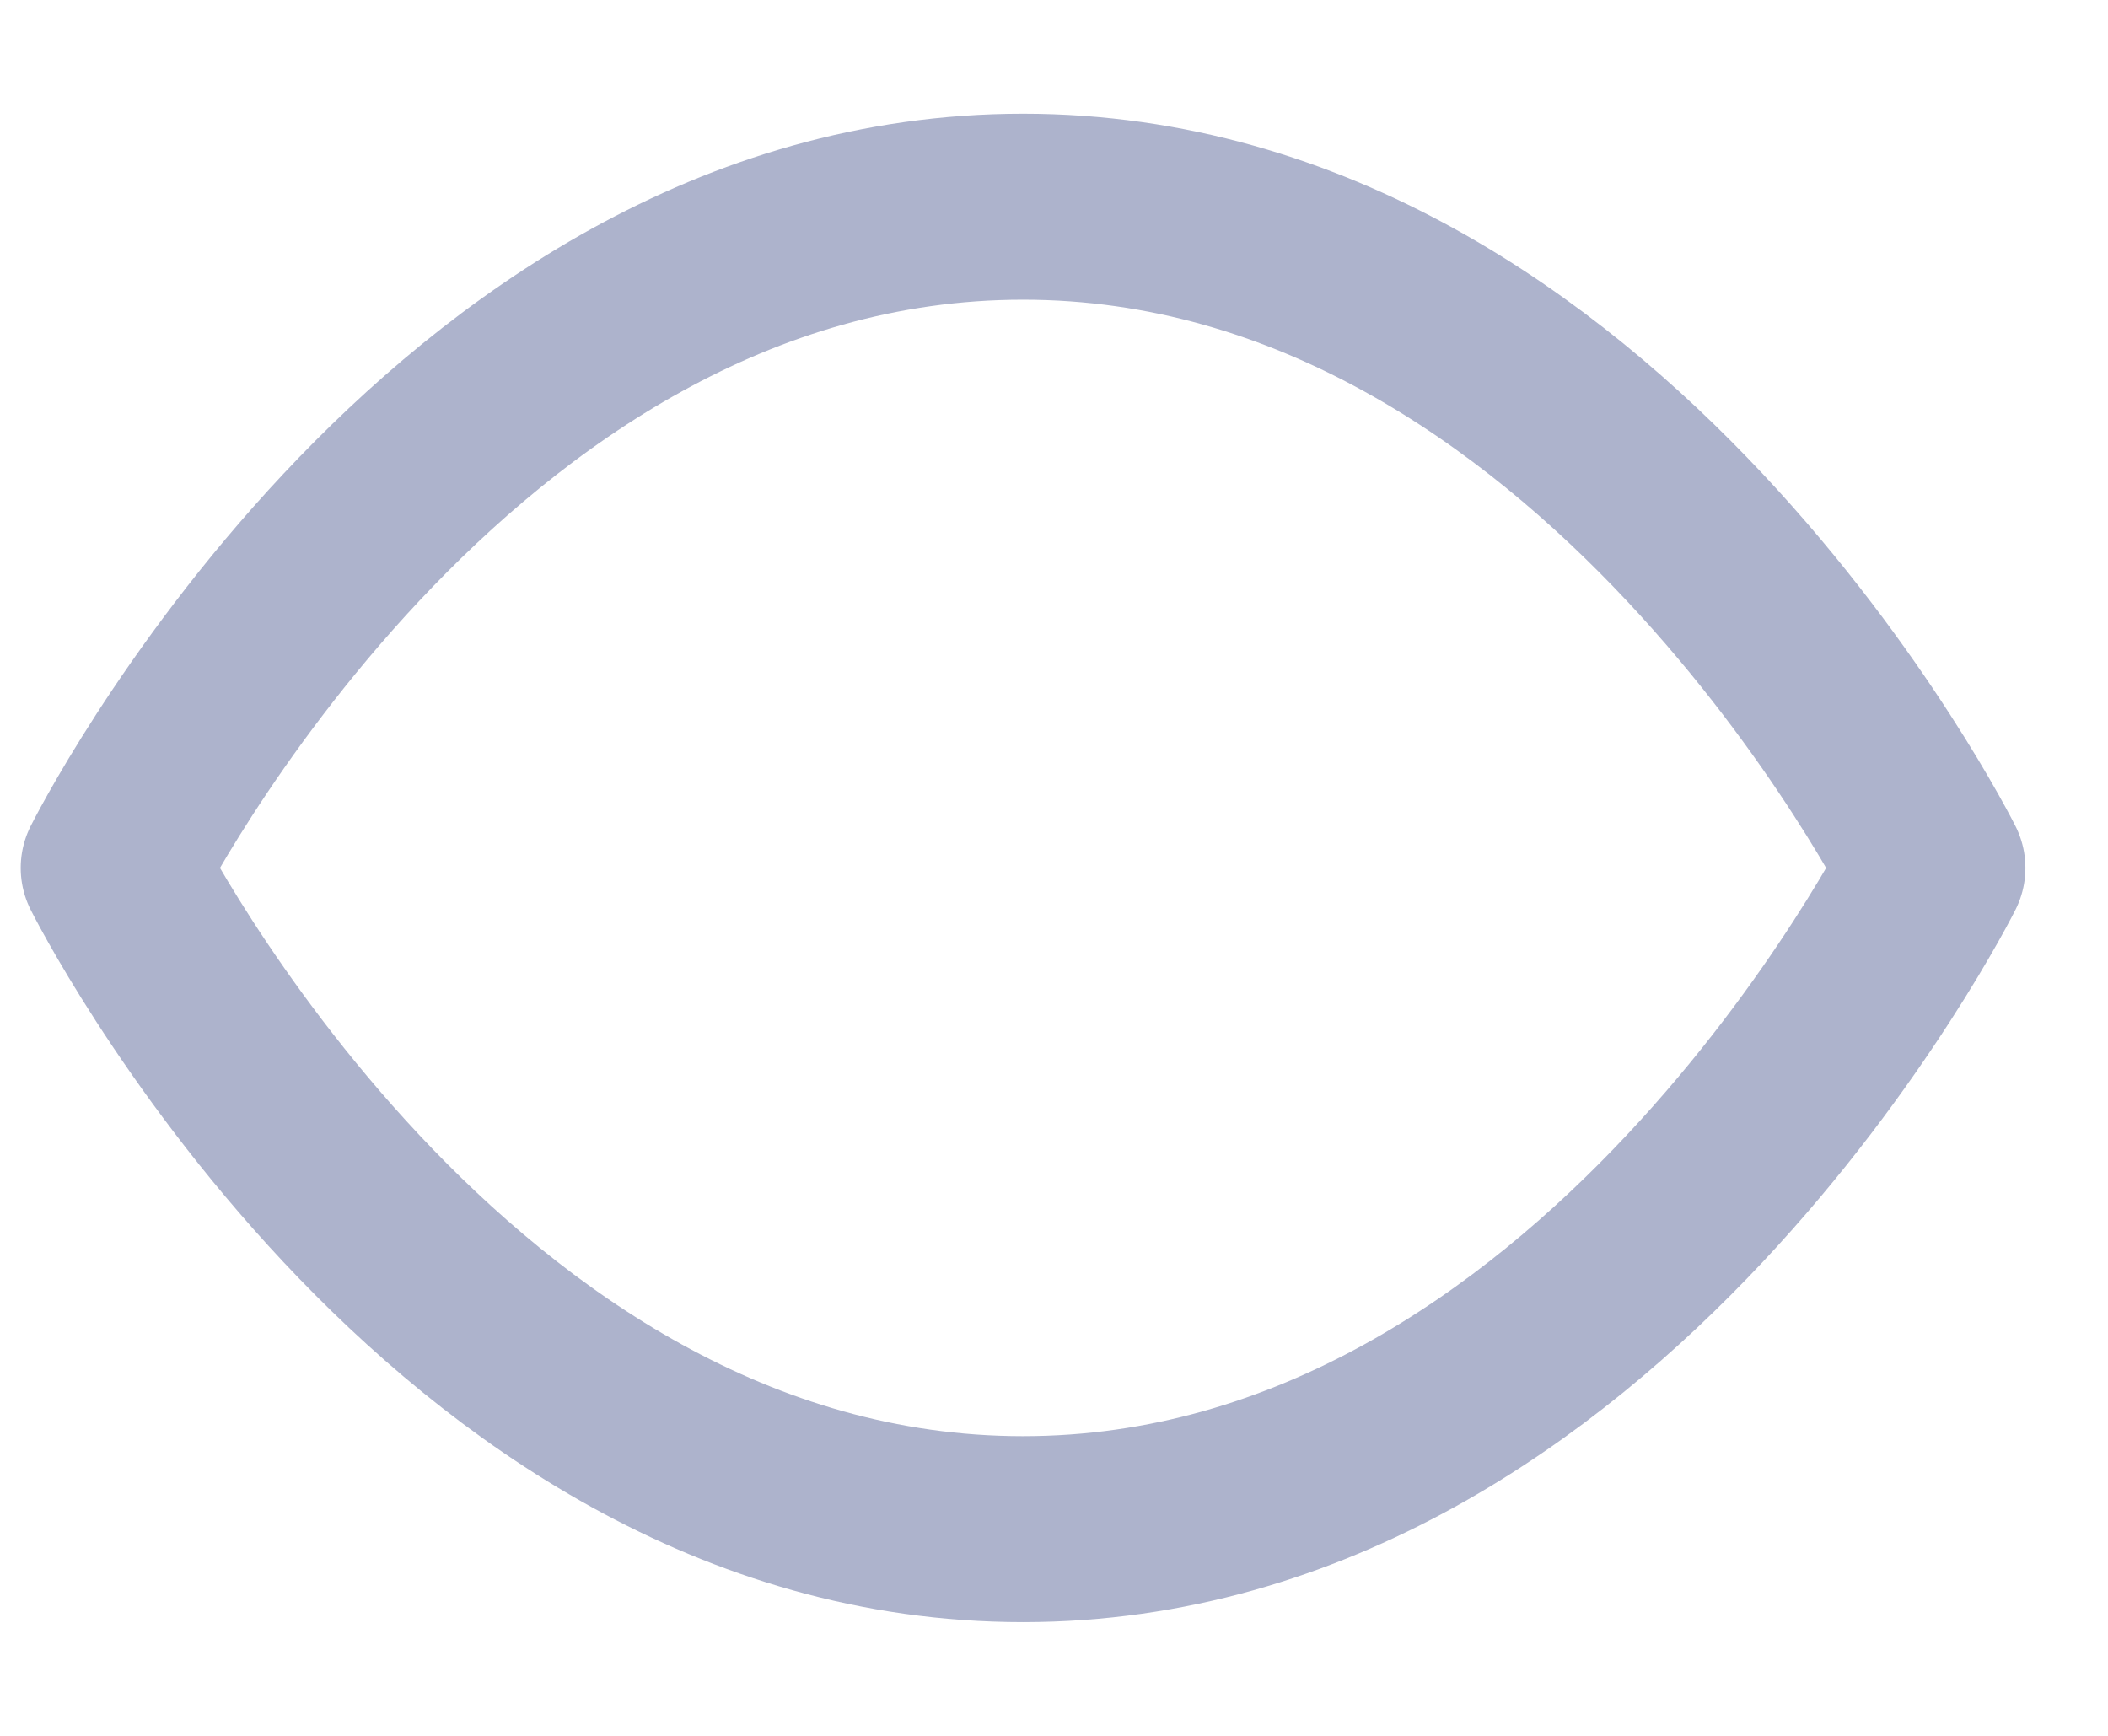
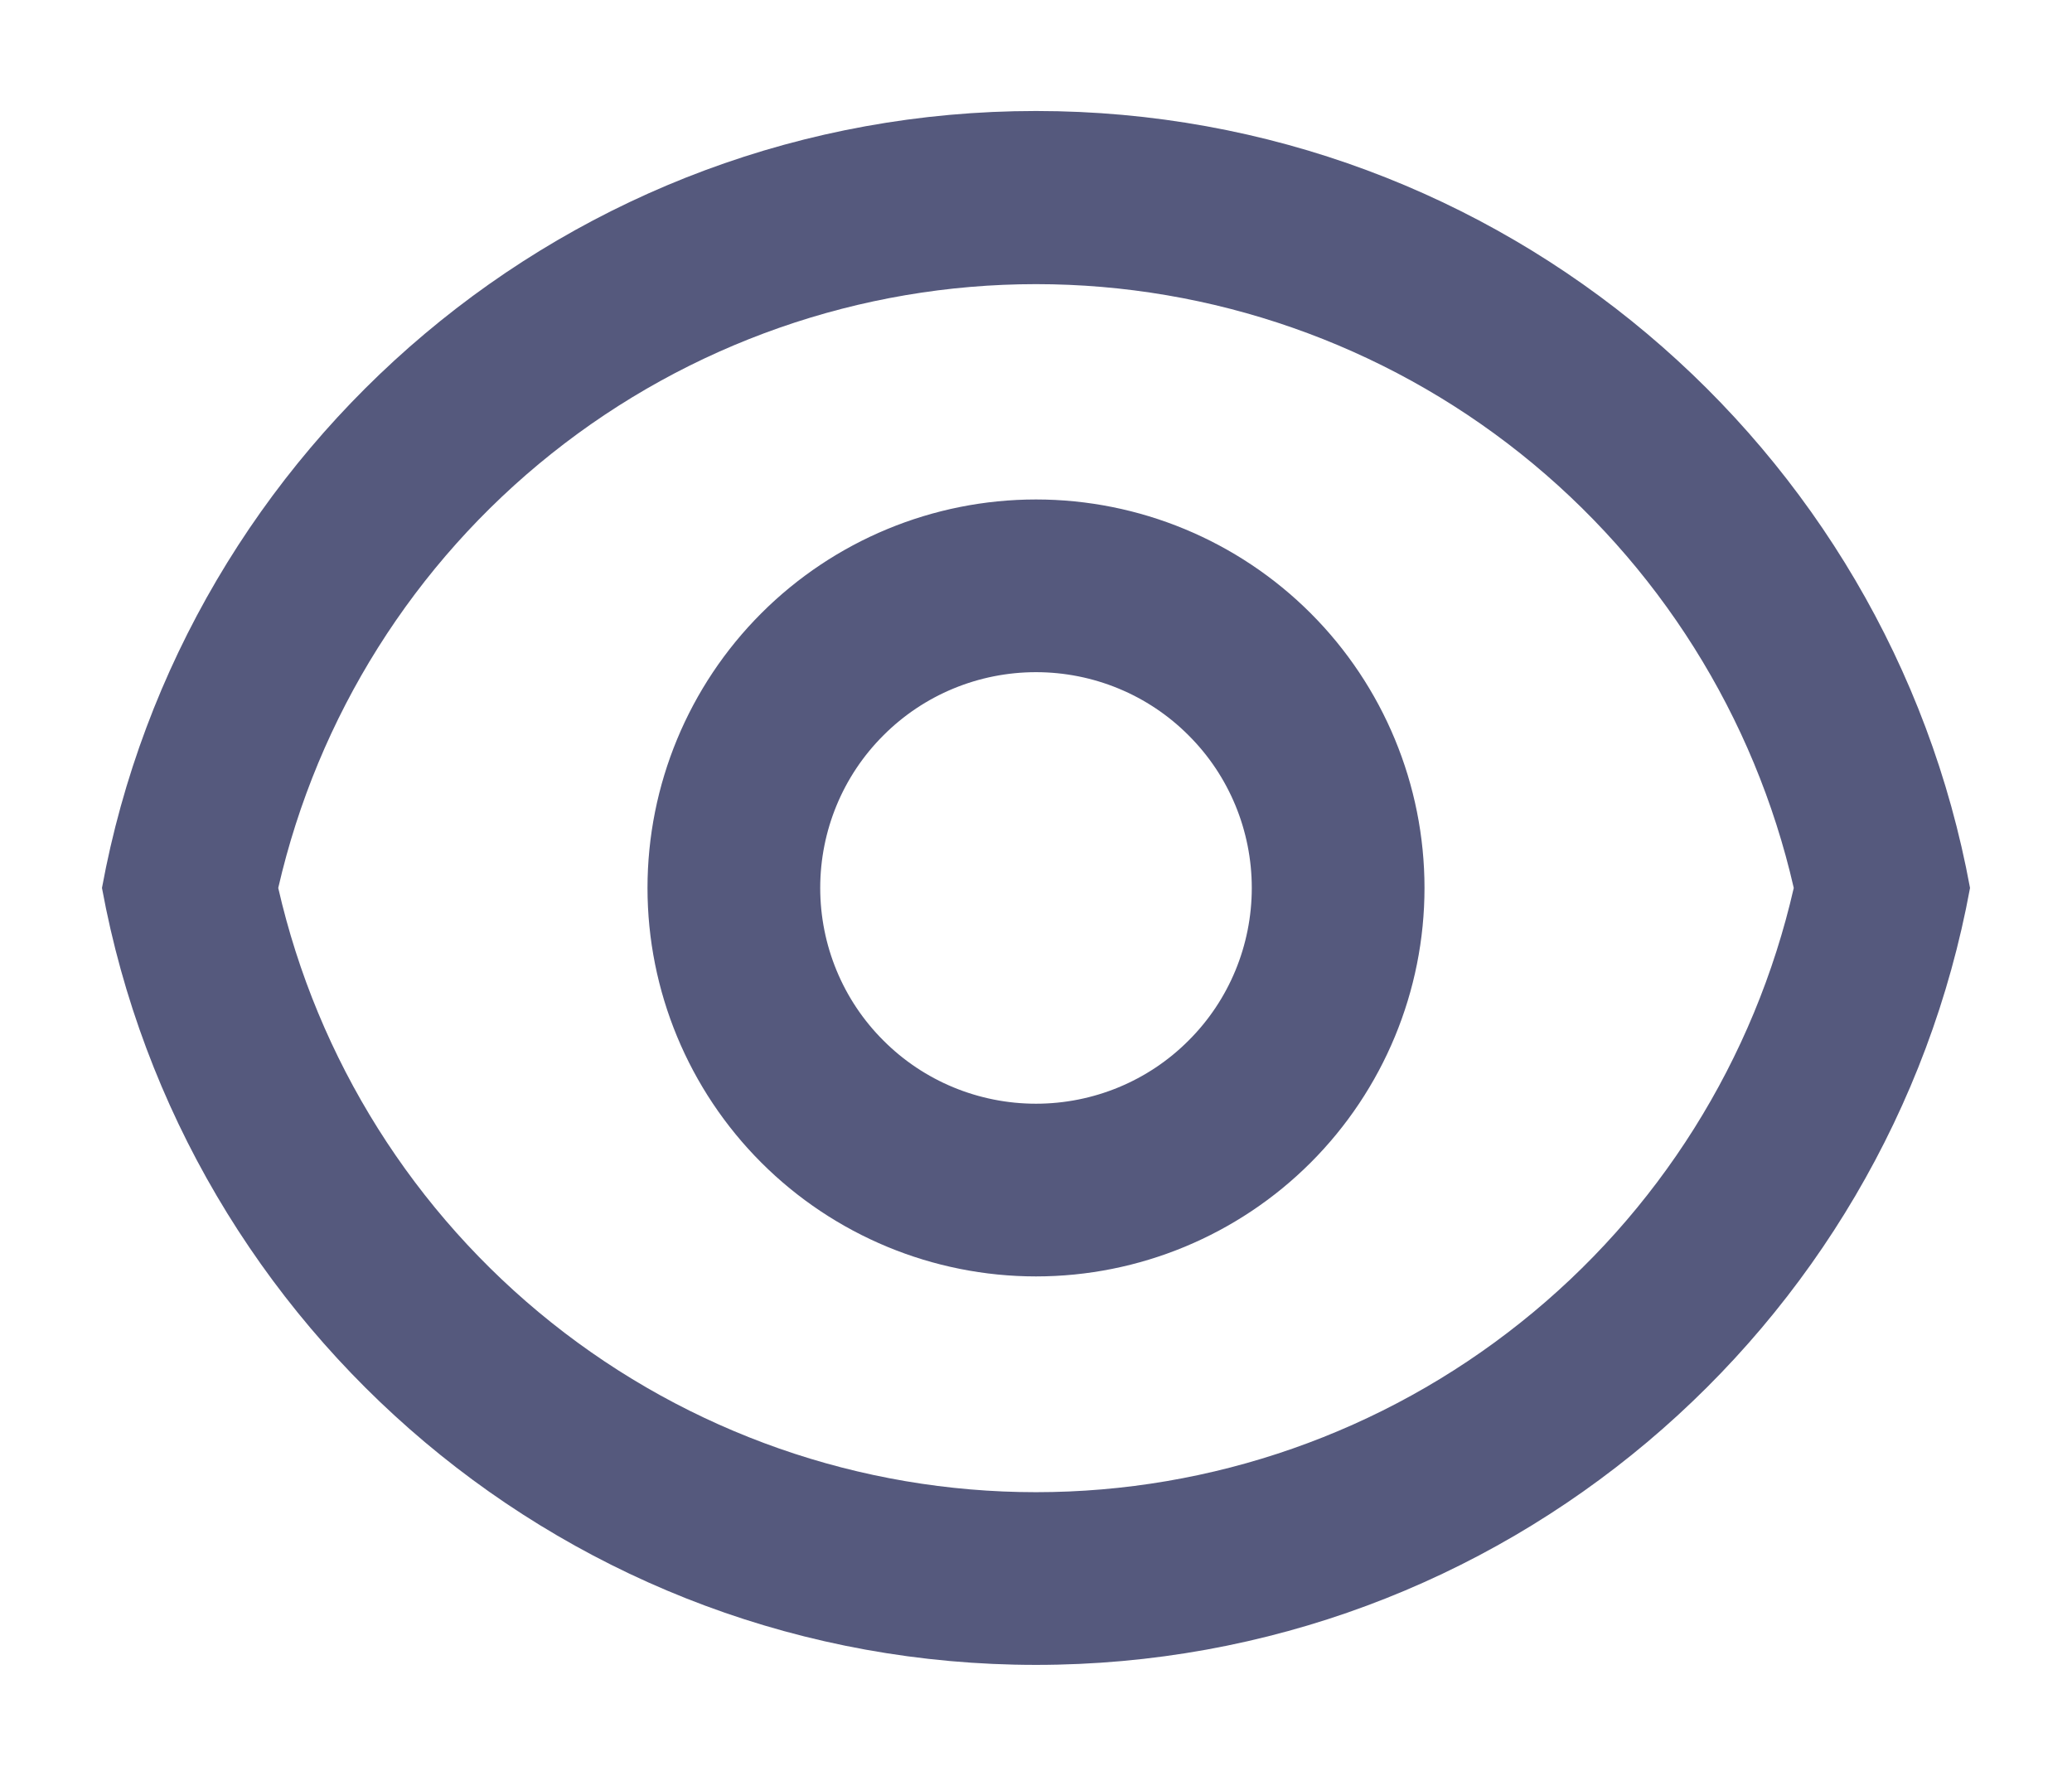
- <svg xmlns="http://www.w3.org/2000/svg" width="17" height="14" viewBox="0 0 17 14" fill="none">
-   <path d="M8.25 1.667C3.584 1.667 0.917 7 0.917 7C0.917 7 3.584 12.333 8.25 12.333C12.917 12.333 15.584 7 15.584 7C15.584 7 12.917 1.667 8.25 1.667Z" stroke="#ADB3CC" stroke-width="1.5" stroke-linecap="round" stroke-linejoin="round" />
+ <svg xmlns="http://www.w3.org/2000/svg" width="14" height="12" viewBox="0 0 14 12" fill="none">
+   <path d="M7 0.75C10.145 0.75 12.762 3.013 13.311 6C12.763 8.987 10.145 11.25 7 11.25C3.855 11.25 1.238 8.987 0.689 6C1.238 3.013 3.855 0.75 7 0.75ZM7 10.083C8.19 10.083 9.344 9.679 10.274 8.937C11.205 8.196 11.855 7.16 12.12 6C11.855 4.841 11.204 3.806 10.274 3.065C9.344 2.324 8.189 1.92 7 1.92C5.811 1.92 4.657 2.324 3.727 3.065C2.797 3.806 2.146 4.841 1.88 6C2.145 7.16 2.796 8.195 3.726 8.937C4.656 9.679 5.81 10.083 7 10.083ZM7 8.625C6.304 8.625 5.636 8.348 5.144 7.856C4.652 7.364 4.375 6.696 4.375 6C4.375 5.304 4.652 4.636 5.144 4.144C5.636 3.652 6.304 3.375 7 3.375C7.696 3.375 8.364 3.652 8.856 4.144C9.348 4.636 9.625 5.304 9.625 6C9.625 6.696 9.348 7.364 8.856 7.856C8.364 8.348 7.696 8.625 7 8.625ZM7 7.458C7.387 7.458 7.758 7.305 8.031 7.031C8.305 6.758 8.458 6.387 8.458 6C8.458 5.613 8.305 5.242 8.031 4.969C7.758 4.695 7.387 4.542 7 4.542C6.613 4.542 6.242 4.695 5.969 4.969C5.695 5.242 5.542 5.613 5.542 6C5.542 6.387 5.695 6.758 5.969 7.031C6.242 7.305 6.613 7.458 7 7.458Z" fill="#55597D" />
</svg>
